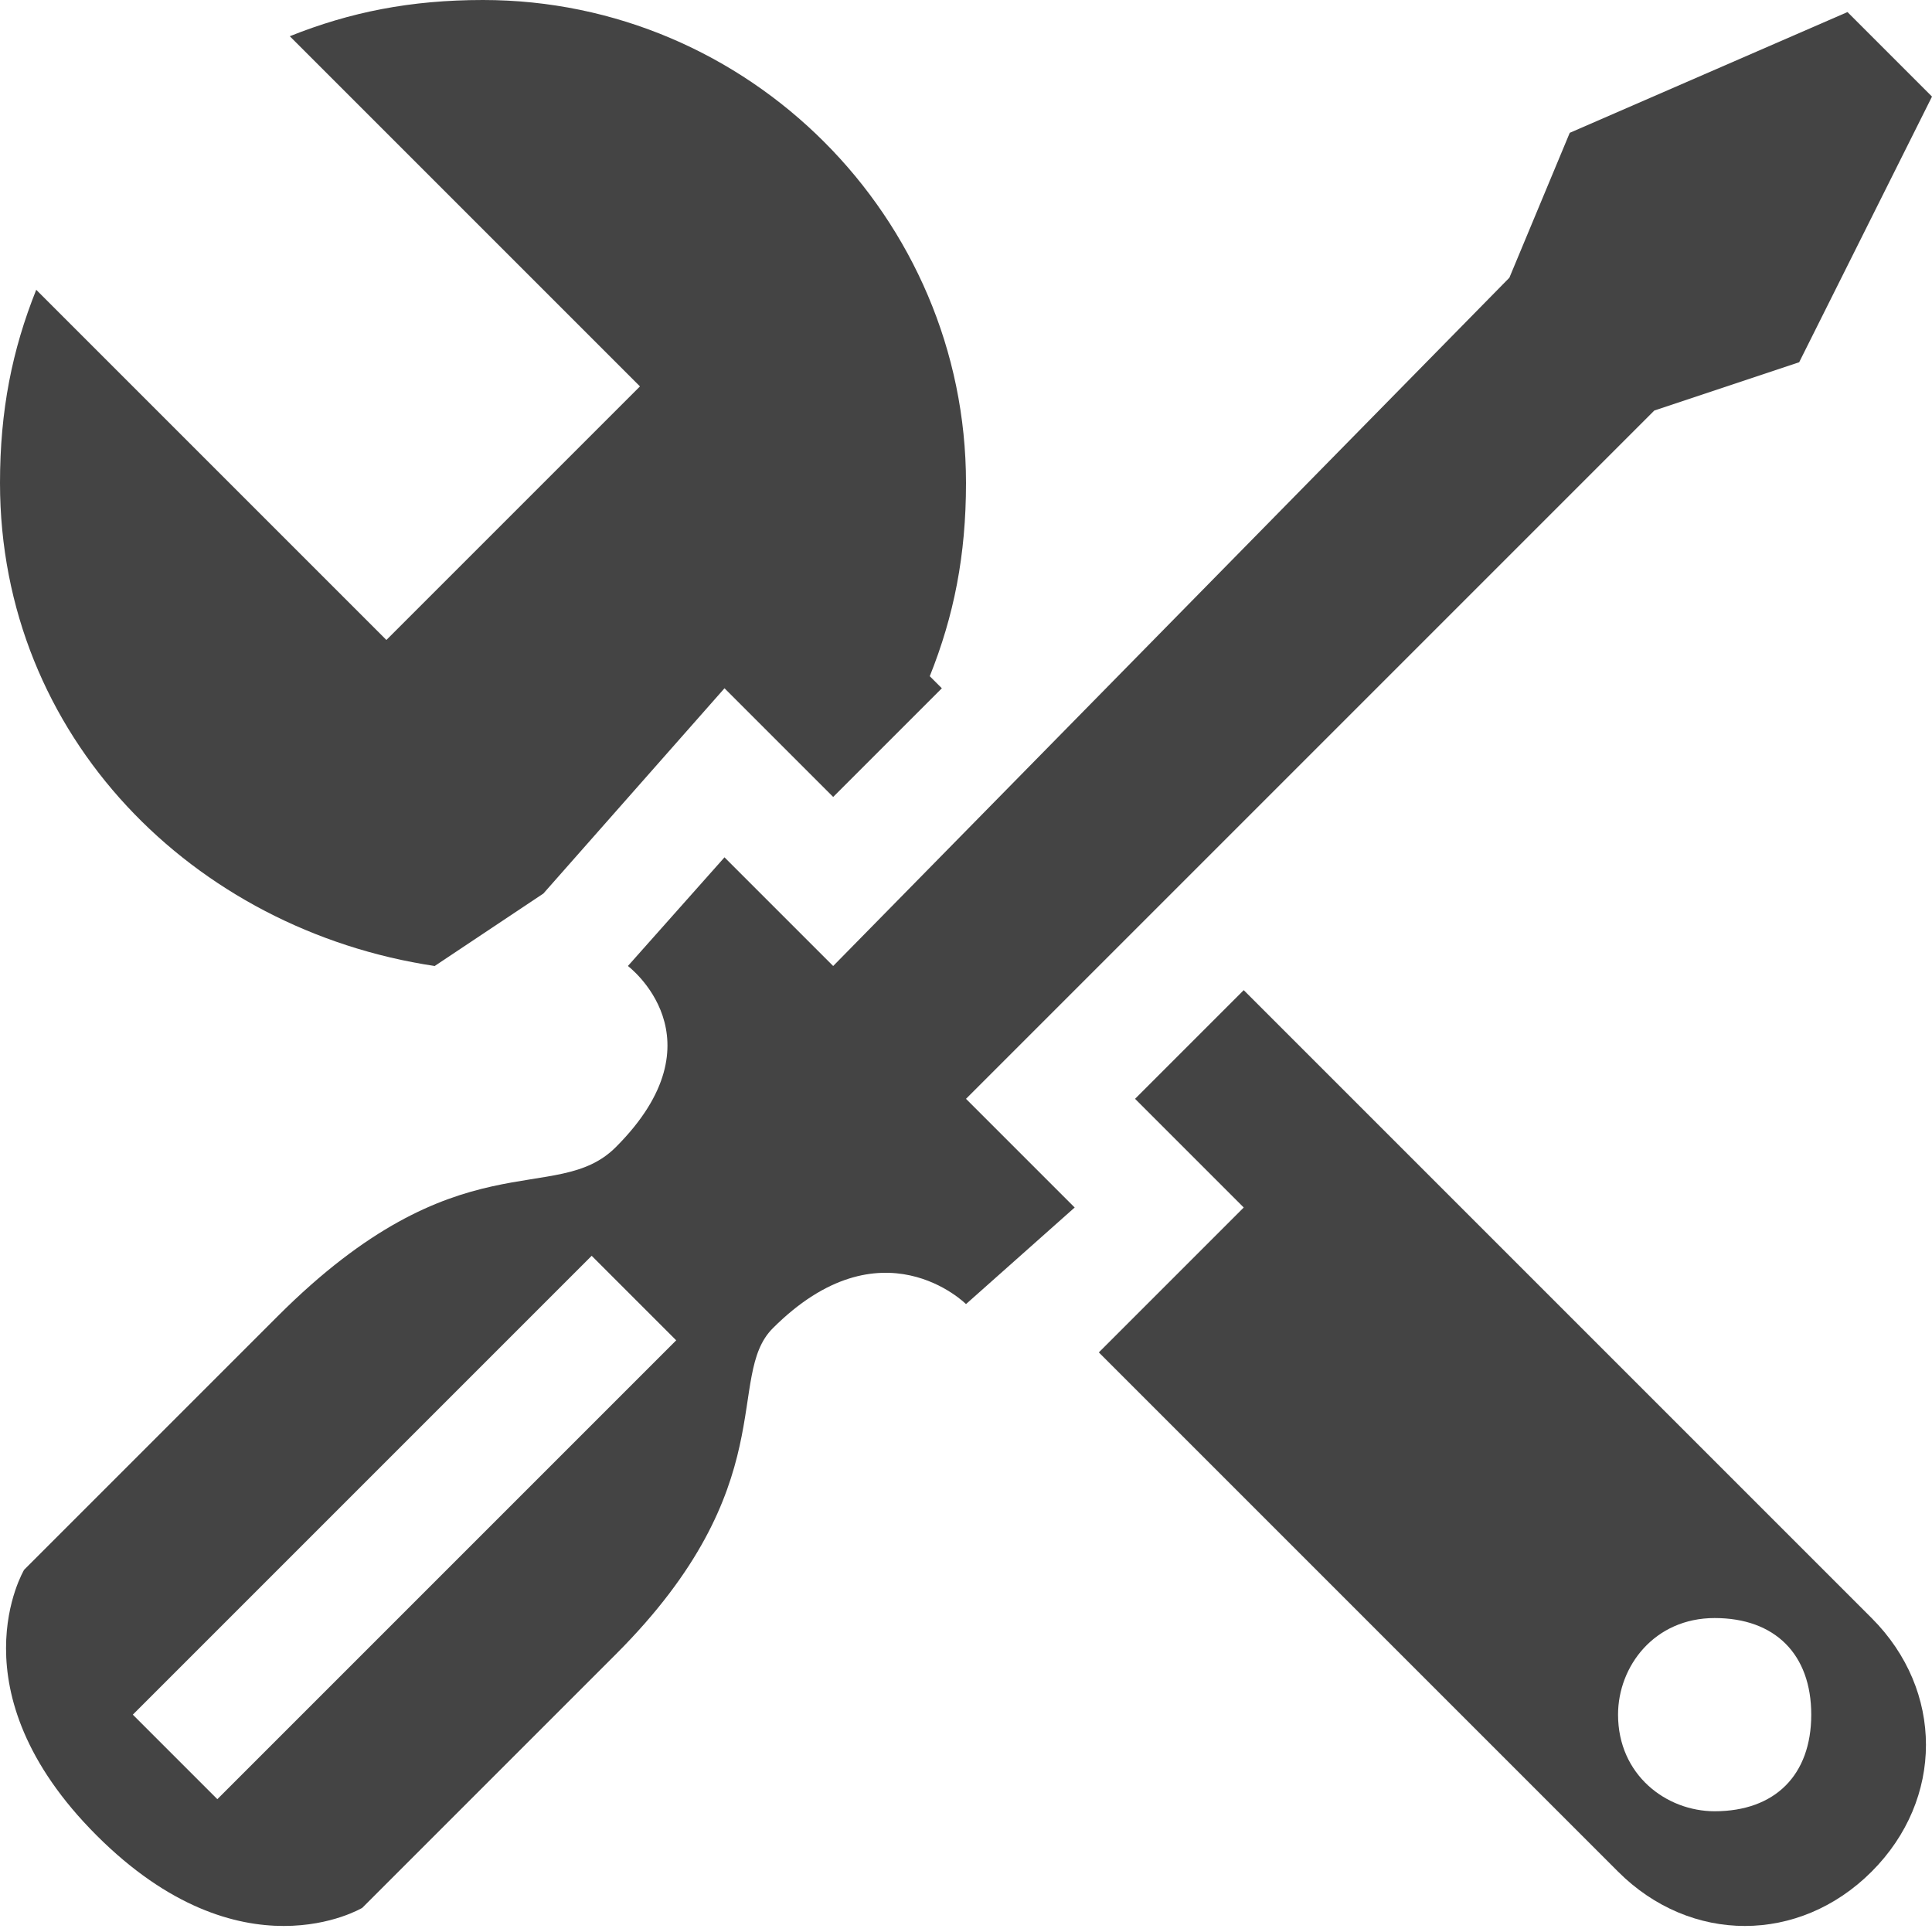
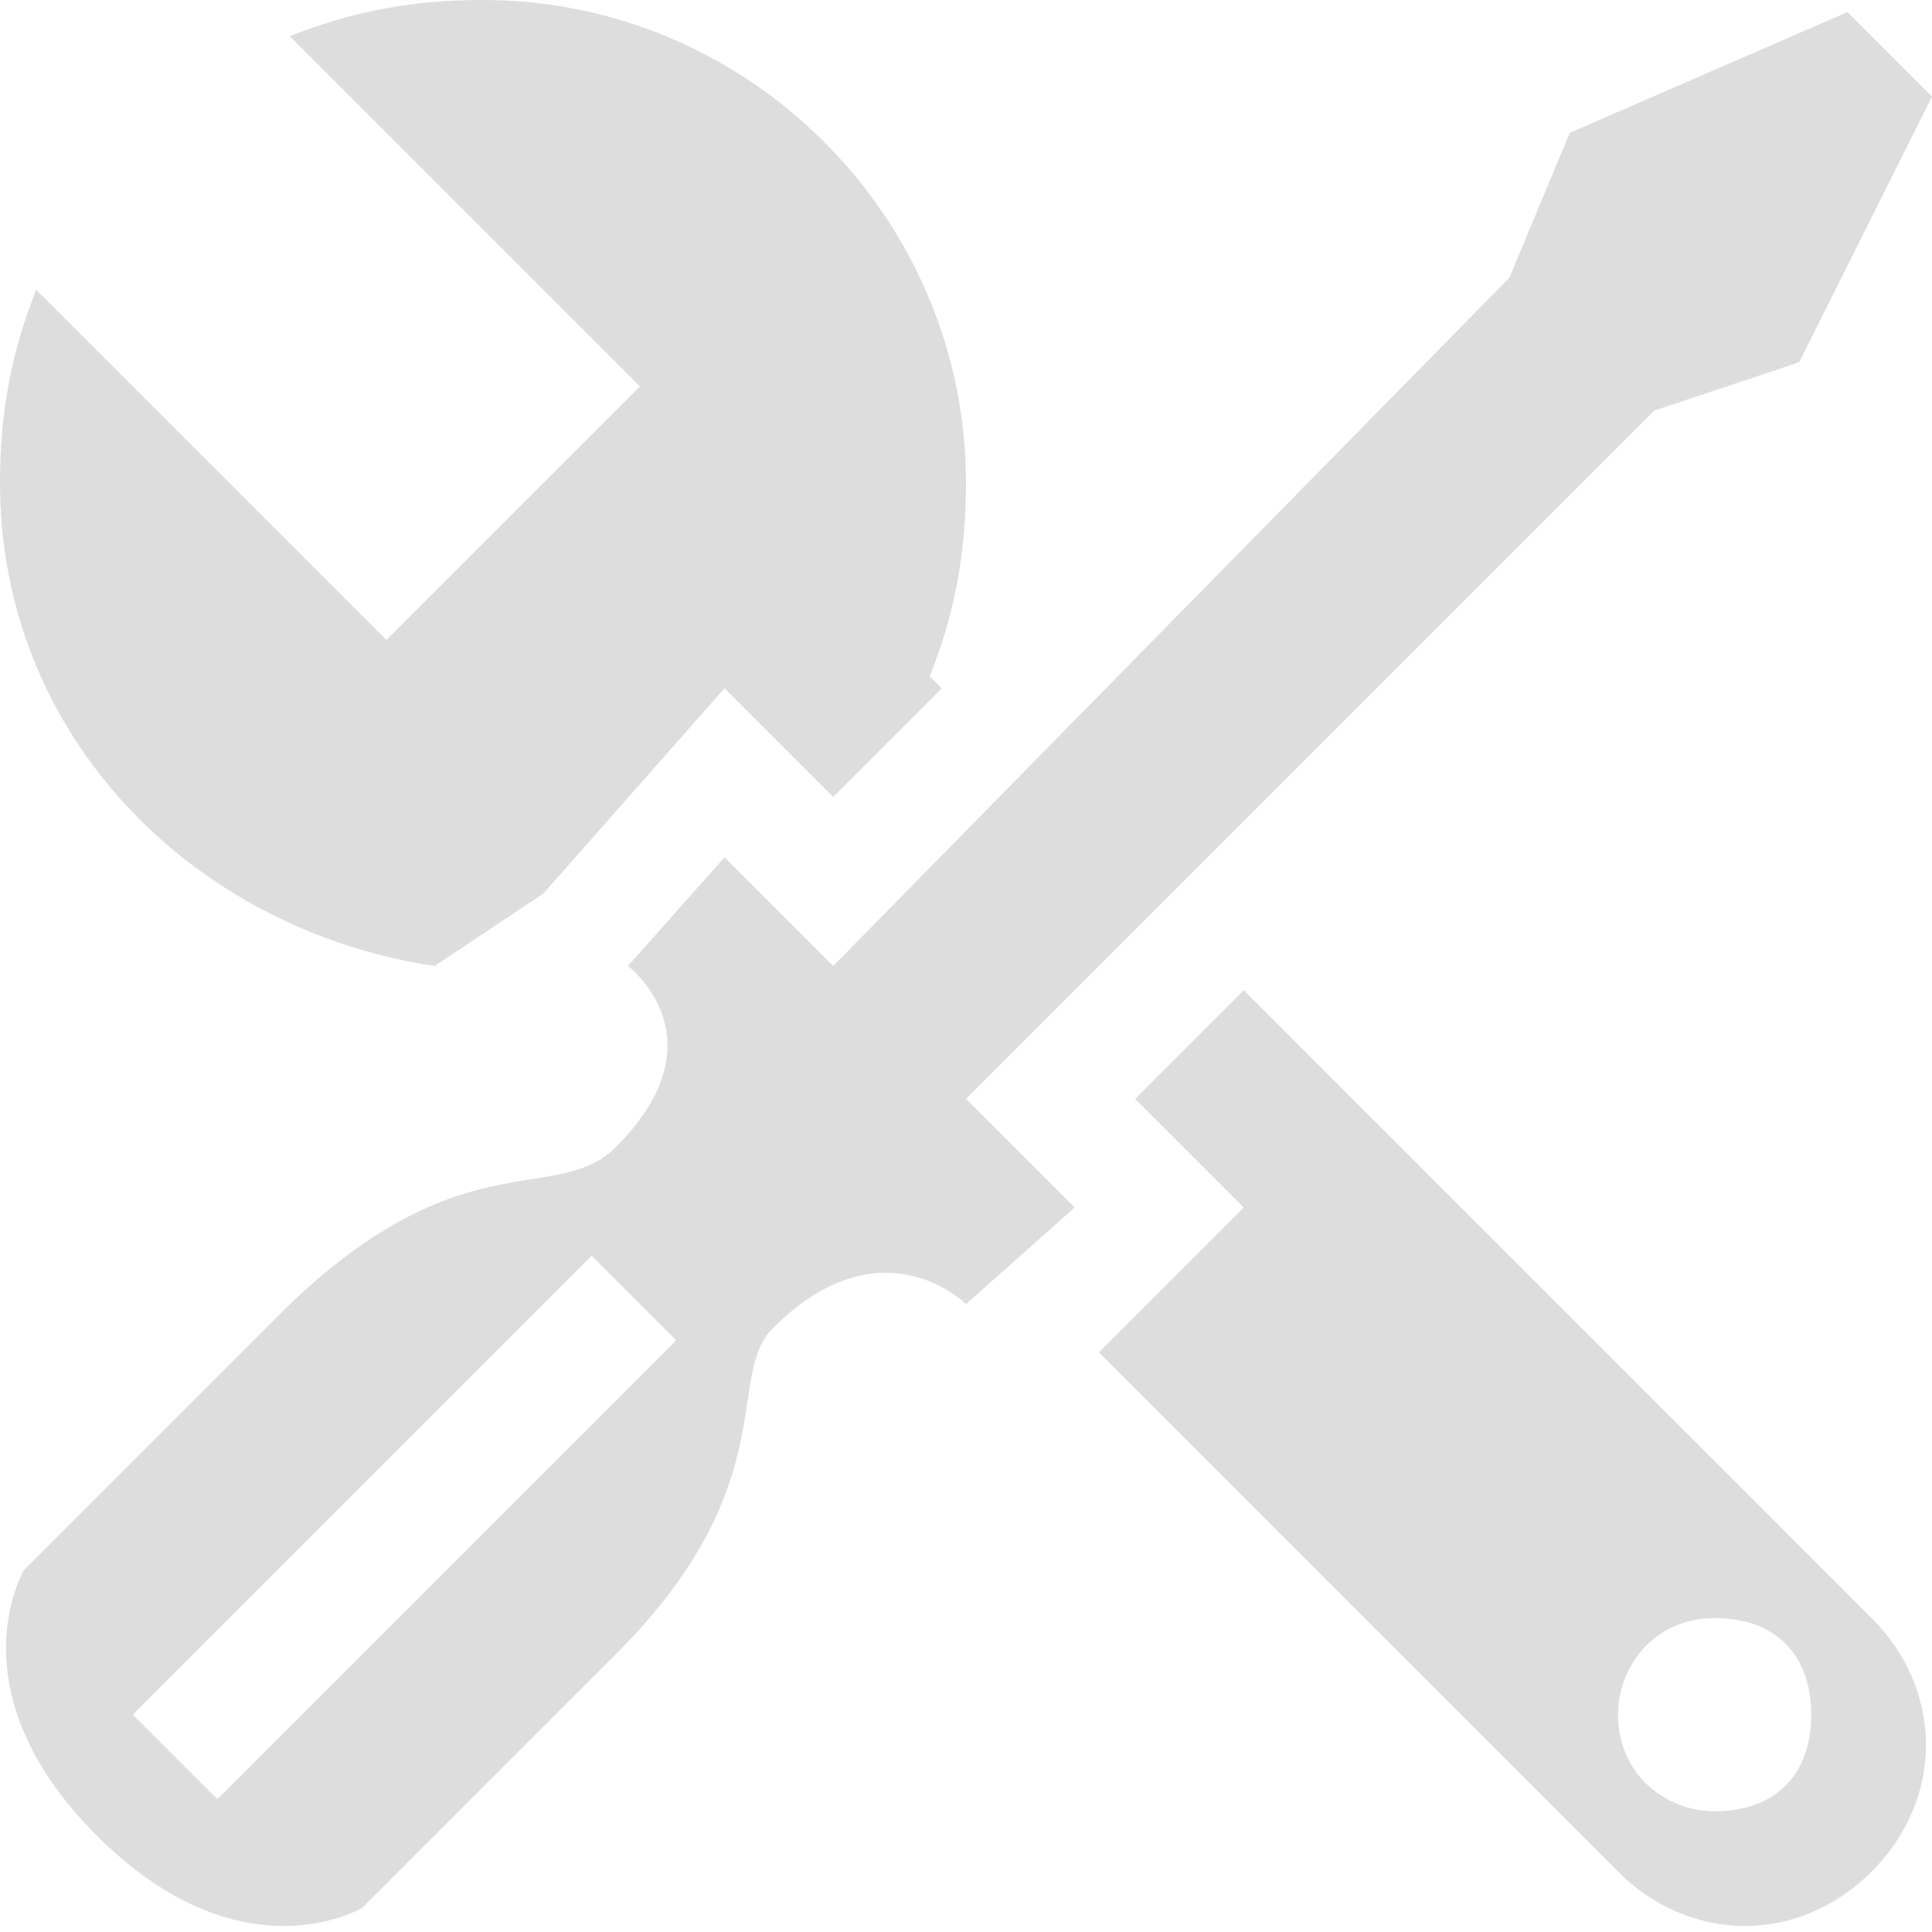
<svg xmlns="http://www.w3.org/2000/svg" version="1.1" width="16" height="16" viewBox="0 0 16 16">
-   <path fill="#444444" d="M10.3 8.2l-0.9 0.9 0.9 0.9-1.2 1.2 4.3 4.3c0.6 0.6 1.5 0.6 2.1 0s0.6-1.5 0-2.1l-5.2-5.2zM14.2 15c-0.4 0-0.8-0.3-0.8-0.8 0-0.4 0.3-0.8 0.8-0.8s0.8 0.3 0.8 0.8c0 0.5-0.3 0.8-0.8 0.8z" />
-   <path fill="#444444" d="M3.6 8l0.9-0.6 1.5-1.7 0.9 0.9 0.9-0.9-0.1-0.1c0.2-0.5 0.3-1 0.3-1.6 0-2.2-1.8-4-4-4-0.6 0-1.1 0.1-1.6 0.3l2.9 2.9-2.1 2.1-2.9-2.9c-0.2 0.5-0.3 1-0.3 1.6 0 2.1 1.6 3.7 3.6 4z" />
-   <path fill="#444444" d="M8 10.8l0.9-0.8-0.9-0.9 5.7-5.7 1.2-0.4 1.1-2.2-0.7-0.7-2.3 1-0.5 1.2-5.6 5.7-0.9-0.9-0.8 0.9c0 0 0.8 0.6-0.1 1.5-0.5 0.5-1.3-0.1-2.8 1.4-0.5 0.5-2.1 2.1-2.1 2.1s-0.6 1 0.6 2.2 2.2 0.6 2.2 0.6 1.6-1.6 2.1-2.1c1.4-1.4 0.9-2.3 1.3-2.7 0.9-0.9 1.6-0.2 1.6-0.2zM4.9 10.4l0.7 0.7-3.8 3.8-0.7-0.7z" />
+   <path fill="#dddddd" d="M10.3 8.2l-0.9 0.9 0.9 0.9-1.2 1.2 4.3 4.3c0.6 0.6 1.5 0.6 2.1 0s0.6-1.5 0-2.1l-5.2-5.2zM14.2 15c-0.4 0-0.8-0.3-0.8-0.8 0-0.4 0.3-0.8 0.8-0.8s0.8 0.3 0.8 0.8c0 0.5-0.3 0.8-0.8 0.8z" />
+   <path fill="#dddddd" d="M3.6 8l0.9-0.6 1.5-1.7 0.9 0.9 0.9-0.9-0.1-0.1c0.2-0.5 0.3-1 0.3-1.6 0-2.2-1.8-4-4-4-0.6 0-1.1 0.1-1.6 0.3l2.9 2.9-2.1 2.1-2.9-2.9c-0.2 0.5-0.3 1-0.3 1.6 0 2.1 1.6 3.7 3.6 4z" />
+   <path fill="#dddddd" d="M8 10.8l0.9-0.8-0.9-0.9 5.7-5.7 1.2-0.4 1.1-2.2-0.7-0.7-2.3 1-0.5 1.2-5.6 5.7-0.9-0.9-0.8 0.9c0 0 0.8 0.6-0.1 1.5-0.5 0.5-1.3-0.1-2.8 1.4-0.5 0.5-2.1 2.1-2.1 2.1s-0.6 1 0.6 2.2 2.2 0.6 2.2 0.6 1.6-1.6 2.1-2.1c1.4-1.4 0.9-2.3 1.3-2.7 0.9-0.9 1.6-0.2 1.6-0.2zM4.9 10.4l0.7 0.7-3.8 3.8-0.7-0.7z" />
</svg>
